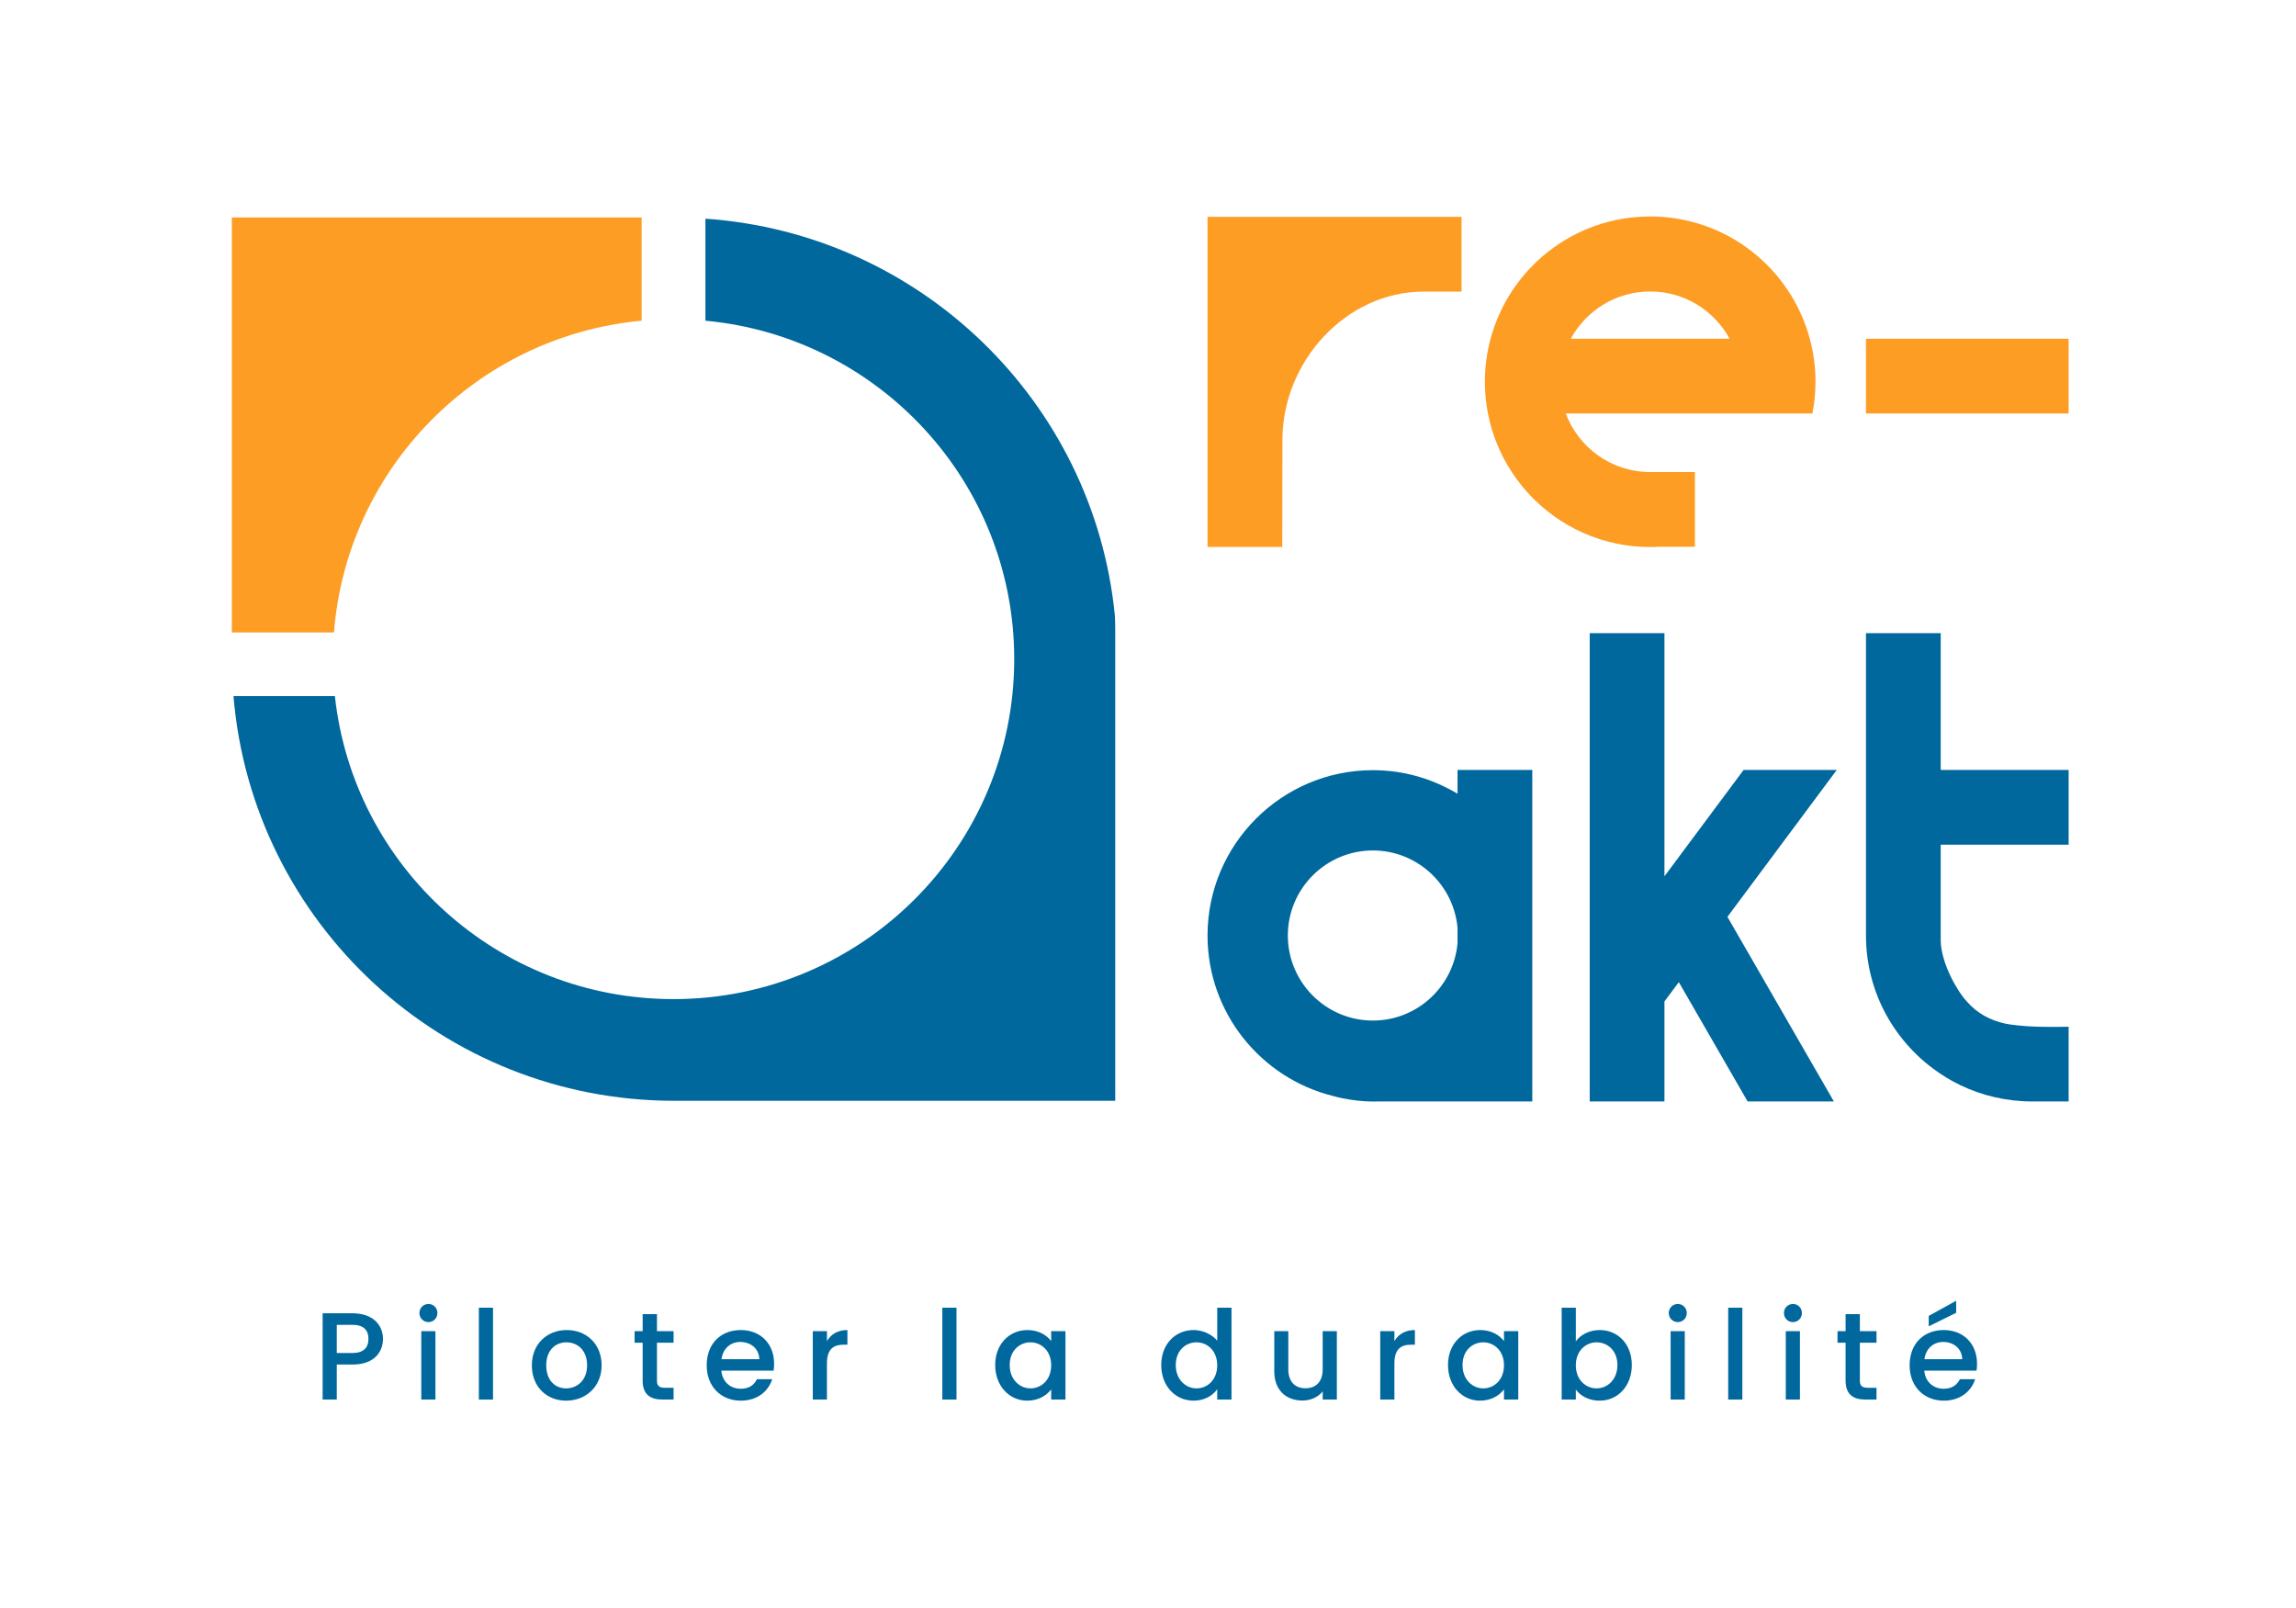
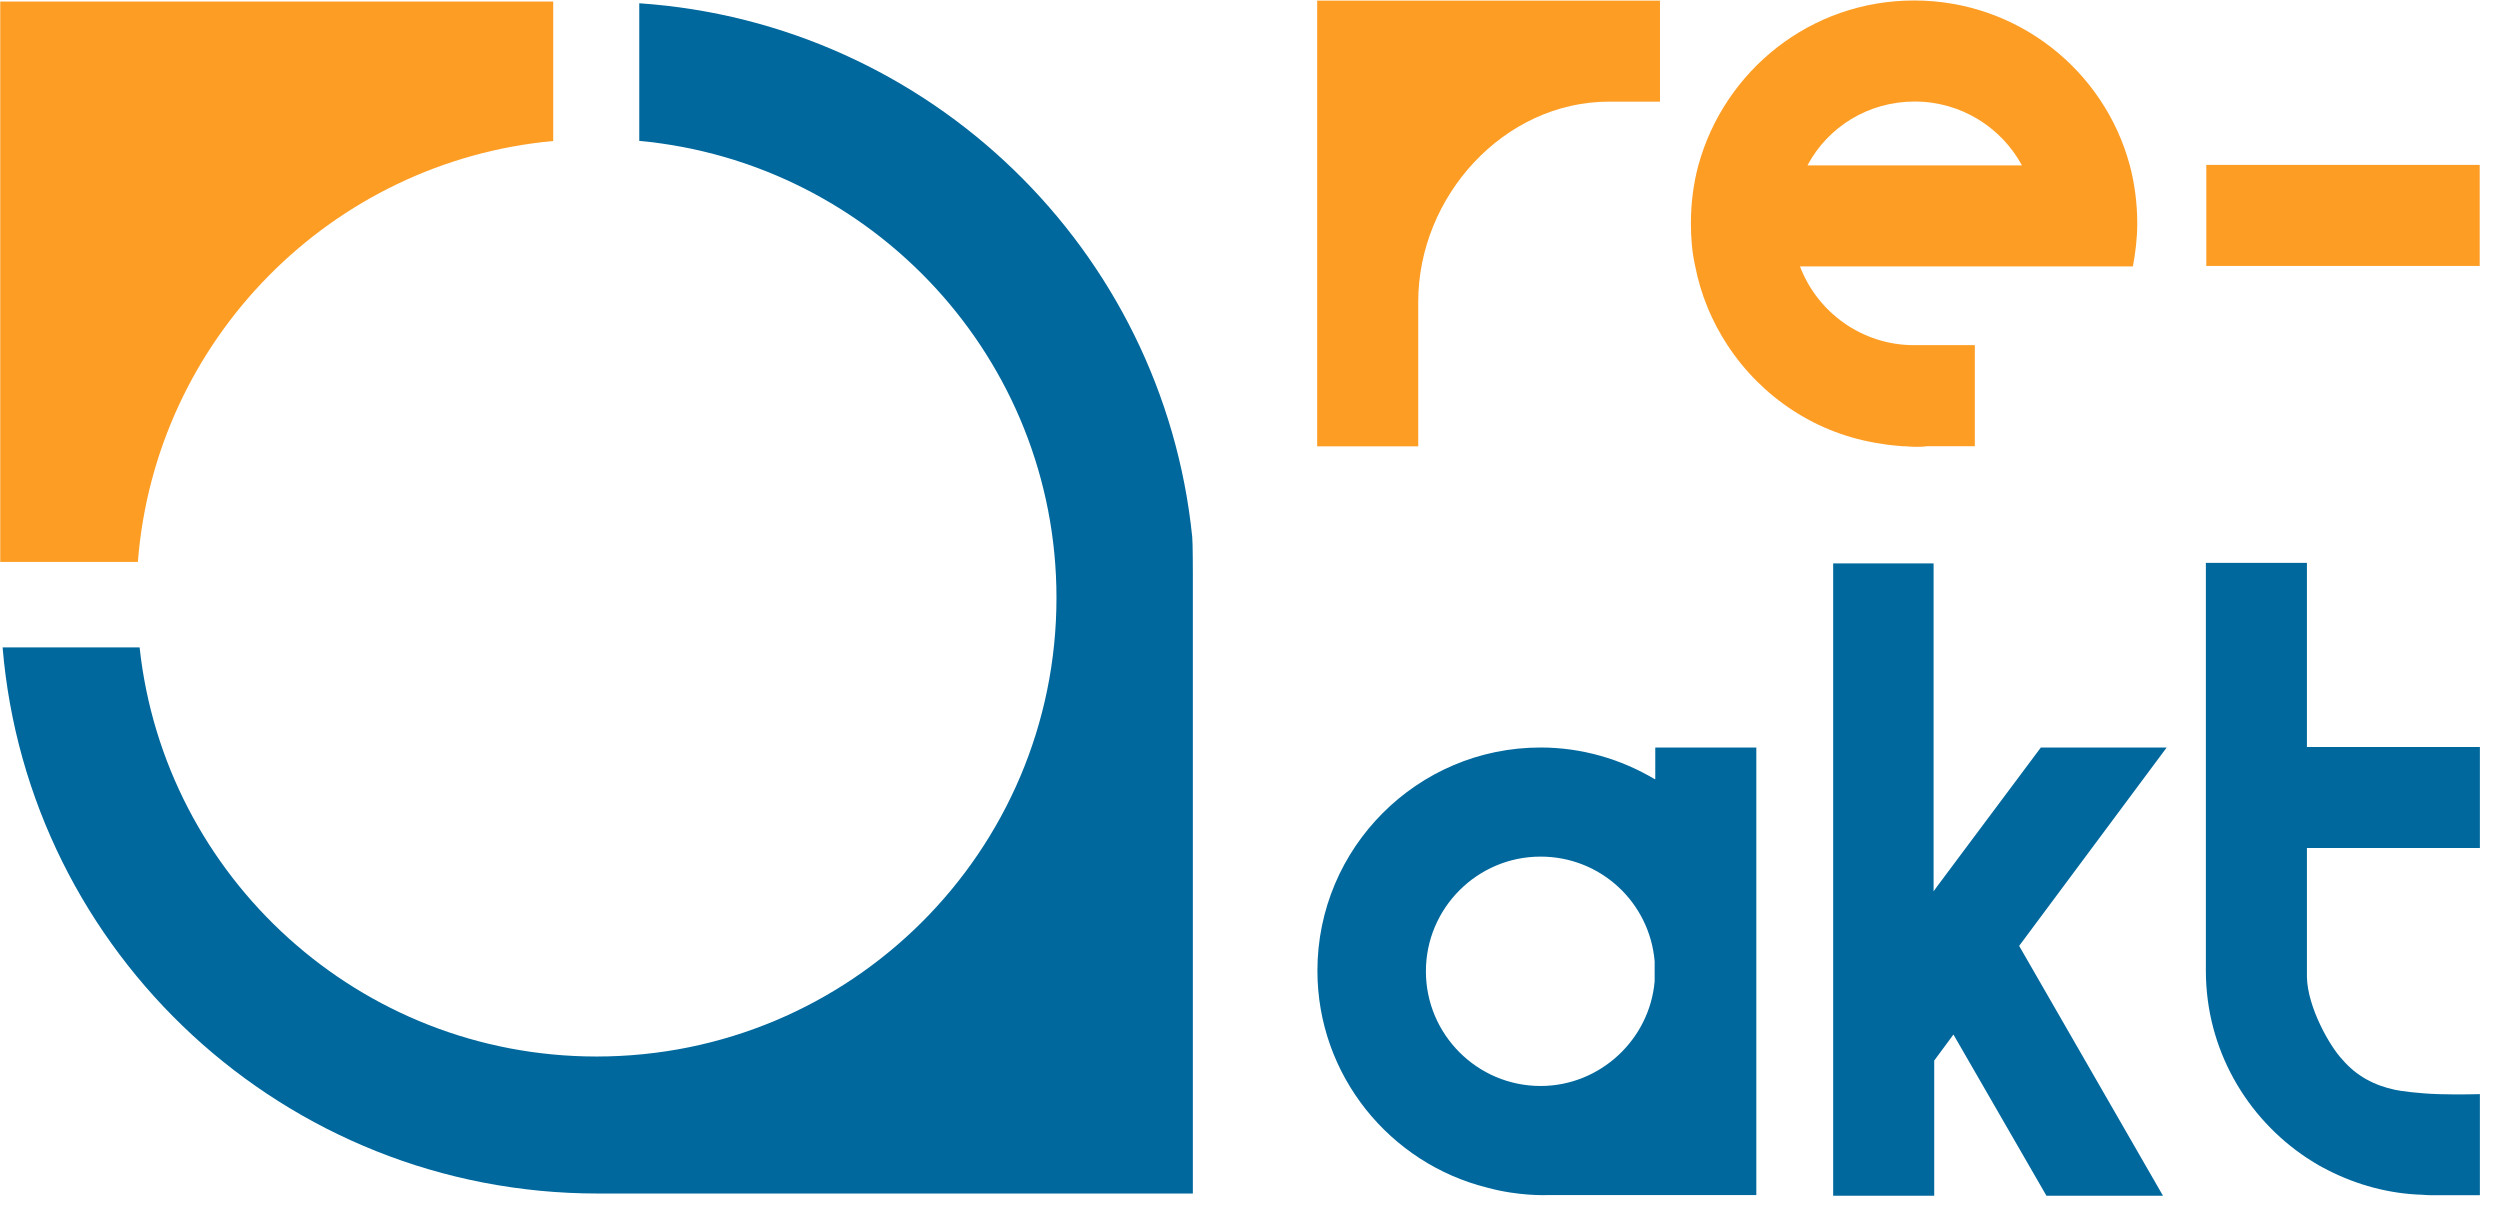
- <svg xmlns="http://www.w3.org/2000/svg" viewBox="0 0 666.667 466.667" height="466.667" width="666.667" xml:space="preserve" id="svg2" version="1.1">
-   <defs id="defs6">
-     <clipPath id="clipPath18" clipPathUnits="userSpaceOnUse">
-       <path id="path16" d="M 0,350 H 500 V 0 H 0 Z" />
-     </clipPath>
-   </defs>
-   <g transform="matrix(1.333333,0,0,-1.333333,0,466.6667)" id="g10">
+ <svg xmlns="http://www.w3.org/2000/svg" version="1.1" id="svg2" x="0px" y="0px" viewBox="0 0 537.7 260.7" style="enable-background:new 0 0 537.7 260.7;" xml:space="preserve">
+   <style type="text/css">
+ 	.st0{fill:#00689D;}
+ 	.st1{fill:#FD9D24;}
+ </style>
+   <g id="g10" transform="matrix(1.333333,0,0,-1.333333,0,466.6667)">
    <g id="g12">
-       <g clip-path="url(#clipPath18)" id="g14">
-         <g transform="translate(317.4123,144.6204)" id="g20">
-           <path id="path22" style="fill:#00689d;fill-opacity:1;fill-rule:nonzero;stroke:none" d="m 0,0 c -0.833,-9.447 -8.779,-16.885 -18.439,-16.885 -10.212,0 -18.521,8.31 -18.521,18.523 0,10.213 8.309,18.522 18.521,18.522 9.66,0 17.606,-7.437 18.439,-16.885 z m 0,32.511 c -5.402,3.239 -11.695,5.136 -18.439,5.136 -19.856,0 -36.009,-16.153 -36.009,-36.009 0,-16.878 11.67,-31.079 27.364,-34.961 5.095,-1.41 9.577,-1.181 9.577,-1.181 H 16.276 V 37.699 H 0 Z" />
-         </g>
-         <g transform="translate(379.7083,182.3199)" id="g24">
-           <path id="path26" style="fill:#00689d;fill-opacity:1;fill-rule:nonzero;stroke:none" d="m 0,0 -12.382,-16.634 -4.367,-5.866 -0.492,-0.661 V 29.784 H -33.516 V -72.204 h 16.275 v 21.787 l 3.128,4.201 L 0.87,-72.204 H 19.656 L -3.526,-31.994 20.29,0 Z" />
-         </g>
-         <g transform="translate(422.6293,212.1056)" id="g28">
-           <path id="path30" style="fill:#00689d;fill-opacity:1;fill-rule:nonzero;stroke:none" d="m 0,0 h -3.422 -12.853 v -65.842 c 0,-12.592 6.483,-23.684 16.275,-30.157 0.825,-0.546 1.664,-1.069 2.534,-1.547 4.585,-2.518 9.772,-4.066 15.285,-4.378 0.68,-0.038 1.363,-0.066 2.053,-0.066 h 7.987 l -0.001,16.276 c 0,0 -3.45,-0.084 -6.673,0 -3.224,0.084 -6.106,0.458 -7.015,0.654 -3.337,0.72 -6.225,2.216 -8.501,4.875 -2.02,2.115 -5.638,8.374 -5.669,13.292 v 20.831 h 27.859 v 2.302 13.879 0.094 H 0 Z" />
-         </g>
-         <g transform="translate(359.3598,286.5223)" id="g32">
-           <path id="path34" style="fill:#fd9d24;fill-opacity:1;fill-rule:nonzero;stroke:none" d="M 0,0 C 7.47,0 13.966,-4.166 17.294,-10.3 H -17.294 C -13.966,-4.166 -7.469,0 0,0 m -2.038,-55.599 c 0.675,-0.038 1.354,-0.061 2.038,-0.061 0.685,0 1.363,0.023 2.038,0.061 H 9.75 v 16.275 H 0 c -8.422,0 -15.587,5.306 -18.387,12.748 h 36.775 16.94 c 0.436,2.239 0.671,4.549 0.671,6.914 0,3.239 -0.435,6.376 -1.238,9.362 C 30.64,5.041 16.642,16.336 0,16.336 c -16.642,0 -30.639,-11.295 -34.761,-26.636 -0.802,-2.986 -1.237,-6.123 -1.237,-9.362 0,-2.365 0.235,-4.675 0.67,-6.914 0.901,-4.628 2.689,-8.937 5.18,-12.748 5.494,-8.407 14.402,-14.379 24.761,-15.934 1.101,-0.165 2.218,-0.278 3.349,-0.341" />
-         </g>
-         <g transform="translate(279.2737,254.2051)" id="g36">
-           <path id="path38" style="fill:#fd9d24;fill-opacity:1;fill-rule:nonzero;stroke:none" d="m 0,0 c 0,17.005 13.785,32.286 30.79,32.287 h 8.221 V 48.563 H 35.713 -0.034 -16.31 V 32.287 -23.332 h 16.276 z" />
-         </g>
-         <path id="path40" style="fill:#fd9d24;fill-opacity:1;fill-rule:nonzero;stroke:none" d="m 406.354,259.947 h 44.134 v 16.276 h -44.134 z" />
-         <g transform="translate(76.7488,55.3349)" id="g42">
-           <path id="path44" style="fill:#00689d;fill-opacity:1;fill-rule:nonzero;stroke:none" d="M 0,0 C 2.405,0 3.487,1.162 3.487,3.055 3.487,5.001 2.405,6.137 0,6.137 H -3.407 V 0 Z m 0,-2.514 h -3.407 v -7.624 H -6.489 V 8.651 H 0 C 4.46,8.651 6.651,6.109 6.651,3.055 6.651,0.378 4.892,-2.514 0,-2.514" />
-         </g>
-         <path id="path46" style="fill:#00689d;fill-opacity:1;fill-rule:nonzero;stroke:none" d="m 91.743,60.094 h 3.082 V 45.198 h -3.082 z m -0.406,3.945 c 0,1.109 0.866,1.974 1.974,1.974 1.082,0 1.947,-0.865 1.947,-1.974 0,-1.107 -0.865,-1.973 -1.947,-1.973 -1.108,0 -1.974,0.866 -1.974,1.973" />
-         <path id="path48" style="fill:#00689d;fill-opacity:1;fill-rule:nonzero;stroke:none" d="m 104.282,65.202 h 3.082 V 45.197 h -3.082 z" />
-         <g transform="translate(123.2828,47.6308)" id="g50">
-           <path id="path52" style="fill:#00689d;fill-opacity:1;fill-rule:nonzero;stroke:none" d="m 0,0 c 2.297,0 4.569,1.649 4.569,5.027 0,3.38 -2.19,5.002 -4.489,5.002 -2.324,0 -4.405,-1.622 -4.405,-5.002 C -4.325,1.649 -2.325,0 0,0 m 0,-2.677 c -4.245,0 -7.462,3.029 -7.462,7.704 0,4.677 3.352,7.678 7.597,7.678 4.244,0 7.596,-3.001 7.596,-7.678 C 7.731,0.352 4.27,-2.677 0,-2.677" />
-         </g>
-         <g transform="translate(139.9533,57.5784)" id="g54">
-           <path id="path56" style="fill:#00689d;fill-opacity:1;fill-rule:nonzero;stroke:none" d="M 0,0 H -1.757 V 2.515 H 0 V 6.217 H 3.11 V 2.515 H 6.732 V 0 H 3.11 v -8.246 c 0,-1.108 0.432,-1.567 1.73,-1.567 h 1.892 v -2.568 H 4.299 C 1.65,-12.381 0,-11.273 0,-8.246 Z" />
-         </g>
-         <g transform="translate(157.1136,53.9831)" id="g58">
-           <path id="path60" style="fill:#00689d;fill-opacity:1;fill-rule:nonzero;stroke:none" d="M 0,0 H 8.246 C 8.191,2.299 6.381,3.759 4.082,3.759 2,3.759 0.325,2.352 0,0 m 4.217,-9.029 c -4.27,0 -7.434,3.028 -7.434,7.704 0,4.677 3.029,7.677 7.434,7.677 4.245,0 7.246,-2.945 7.246,-7.325 0,-0.514 -0.027,-1.001 -0.109,-1.514 H -0.027 c 0.217,-2.46 1.974,-3.947 4.244,-3.947 1.894,0 2.947,0.918 3.515,2.082 h 3.326 C 10.219,-6.947 7.867,-9.029 4.217,-9.029" />
-         </g>
-         <g transform="translate(180.0831,45.1972)" id="g62">
-           <path id="path64" style="fill:#00689d;fill-opacity:1;fill-rule:nonzero;stroke:none" d="M 0,0 H -3.082 V 14.896 H 0 v -2.163 c 0.865,1.487 2.352,2.405 4.46,2.405 V 11.949 H 3.677 C 1.407,11.949 0,11.003 0,7.839 Z" />
-         </g>
-         <path id="path66" style="fill:#00689d;fill-opacity:1;fill-rule:nonzero;stroke:none" d="m 205.213,65.202 h 3.082 V 45.197 h -3.082 z" />
-         <g transform="translate(224.4017,57.6601)" id="g68">
-           <path id="path70" style="fill:#00689d;fill-opacity:1;fill-rule:nonzero;stroke:none" d="m 0,0 c -2.297,0 -4.514,-1.73 -4.514,-4.947 0,-3.217 2.217,-5.082 4.514,-5.082 2.325,0 4.515,1.81 4.515,5.027 C 4.515,-1.812 2.325,0 0,0 m -0.648,2.675 c 2.513,0 4.243,-1.188 5.163,-2.405 V 2.434 H 7.624 V -12.463 H 4.515 v 2.217 c -0.946,-1.27 -2.73,-2.46 -5.217,-2.46 -3.867,0 -6.975,3.163 -6.975,7.759 0,4.595 3.108,7.622 7.029,7.622" />
-         </g>
-         <g transform="translate(260.5594,57.6601)" id="g72">
-           <path id="path74" style="fill:#00689d;fill-opacity:1;fill-rule:nonzero;stroke:none" d="m 0,0 c -2.297,0 -4.514,-1.73 -4.514,-4.947 0,-3.217 2.217,-5.082 4.514,-5.082 2.325,0 4.515,1.81 4.515,5.027 C 4.515,-1.812 2.325,0 0,0 m -0.622,2.675 c 1.947,0 4.002,-0.918 5.137,-2.323 v 7.19 H 7.624 V -12.463 H 4.515 v 2.244 c -0.946,-1.352 -2.73,-2.487 -5.163,-2.487 -3.921,0 -7.029,3.163 -7.029,7.759 0,4.595 3.108,7.622 7.055,7.622" />
-         </g>
-         <g transform="translate(291.1262,45.1972)" id="g76">
-           <path id="path78" style="fill:#00689d;fill-opacity:1;fill-rule:nonzero;stroke:none" d="m 0,0 h -3.082 v 1.784 c -0.973,-1.271 -2.65,-2.001 -4.407,-2.001 -3.487,0 -6.137,2.191 -6.137,6.354 v 8.759 h 3.055 v -8.3 c 0,-2.731 1.487,-4.136 3.73,-4.136 2.272,0 3.759,1.405 3.759,4.136 v 8.3 H 0 Z" />
-         </g>
-         <g transform="translate(303.6597,45.1972)" id="g80">
-           <path id="path82" style="fill:#00689d;fill-opacity:1;fill-rule:nonzero;stroke:none" d="M 0,0 H -3.082 V 14.896 H 0 v -2.163 c 0.865,1.487 2.352,2.405 4.46,2.405 V 11.949 H 3.677 C 1.407,11.949 0,11.003 0,7.839 Z" />
-         </g>
-         <g transform="translate(323.0103,57.6601)" id="g84">
-           <path id="path86" style="fill:#00689d;fill-opacity:1;fill-rule:nonzero;stroke:none" d="m 0,0 c -2.297,0 -4.514,-1.73 -4.514,-4.947 0,-3.217 2.217,-5.082 4.514,-5.082 2.325,0 4.515,1.81 4.515,5.027 C 4.515,-1.812 2.325,0 0,0 m -0.648,2.675 c 2.513,0 4.243,-1.188 5.163,-2.405 V 2.434 H 7.624 V -12.463 H 4.515 v 2.217 c -0.946,-1.27 -2.73,-2.46 -5.217,-2.46 -3.867,0 -6.975,3.163 -6.975,7.759 0,4.595 3.108,7.622 7.029,7.622" />
-         </g>
-         <g transform="translate(347.6832,57.6601)" id="g88">
-           <path id="path90" style="fill:#00689d;fill-opacity:1;fill-rule:nonzero;stroke:none" d="m 0,0 c -2.298,0 -4.515,-1.812 -4.515,-5.002 0,-3.217 2.217,-5.027 4.515,-5.027 2.325,0 4.542,1.865 4.542,5.082 C 4.542,-1.73 2.325,0 0,0 m 0.675,2.675 c 3.947,0 7.002,-3.027 7.002,-7.622 0,-4.596 -3.082,-7.759 -7.002,-7.759 -2.46,0 -4.217,1.108 -5.19,2.407 v -2.164 H -7.597 V 7.542 h 3.082 V 0.217 c 0.973,1.351 2.838,2.458 5.19,2.458" />
-         </g>
-         <path id="path92" style="fill:#00689d;fill-opacity:1;fill-rule:nonzero;stroke:none" d="m 363.812,60.094 h 3.082 V 45.198 h -3.082 z m -0.405,3.945 c 0,1.109 0.865,1.974 1.973,1.974 1.082,0 1.947,-0.865 1.947,-1.974 0,-1.107 -0.865,-1.973 -1.947,-1.973 -1.108,0 -1.973,0.866 -1.973,1.973" />
-         <path id="path94" style="fill:#00689d;fill-opacity:1;fill-rule:nonzero;stroke:none" d="m 376.352,65.202 h 3.082 V 45.197 h -3.082 z" />
-         <path id="path96" style="fill:#00689d;fill-opacity:1;fill-rule:nonzero;stroke:none" d="m 388.89,60.094 h 3.082 V 45.198 h -3.082 z m -0.405,3.945 c 0,1.109 0.865,1.974 1.973,1.974 1.082,0 1.947,-0.865 1.947,-1.974 0,-1.107 -0.865,-1.973 -1.947,-1.973 -1.108,0 -1.973,0.866 -1.973,1.973" />
-         <g transform="translate(401.9149,57.5784)" id="g98">
-           <path id="path100" style="fill:#00689d;fill-opacity:1;fill-rule:nonzero;stroke:none" d="M 0,0 H -1.757 V 2.515 H 0 V 6.217 H 3.11 V 2.515 H 6.732 V 0 H 3.11 v -8.246 c 0,-1.108 0.432,-1.567 1.73,-1.567 h 1.892 v -2.568 H 4.299 C 1.65,-12.381 0,-11.273 0,-8.246 Z" />
-         </g>
-         <g transform="translate(425.996,66.716)" id="g102">
-           <path id="path104" style="fill:#00689d;fill-opacity:1;fill-rule:nonzero;stroke:none" d="m 0,0 v -2.622 l -5.974,-2.947 v 2.27 z m -6.921,-12.733 h 8.246 c -0.055,2.299 -1.865,3.759 -4.164,3.759 -2.081,0 -3.757,-1.407 -4.082,-3.759 m 4.217,-9.029 c -4.27,0 -7.434,3.028 -7.434,7.704 0,4.677 3.029,7.677 7.434,7.677 4.246,0 7.246,-2.945 7.246,-7.325 0,-0.514 -0.027,-1 -0.108,-1.514 H -6.947 c 0.216,-2.46 1.973,-3.947 4.243,-3.947 1.894,0 2.947,0.919 3.516,2.082 h 3.325 c -0.838,-2.595 -3.19,-4.677 -6.841,-4.677" />
-         </g>
-         <g transform="translate(139.7394,280.1558)" id="g106">
-           <path id="path108" style="fill:#fd9d24;fill-opacity:1;fill-rule:nonzero;stroke:none" d="M 0,0 C -0.002,0 -0.005,0 -0.007,-0.001 V 22.48 h -89.244 v -90.375 h 22.245 C -64.211,-32.014 -35.805,-3.315 0,0" />
-         </g>
-         <g transform="translate(153.6197,302.3734)" id="g110">
-           <path id="path112" style="fill:#00689d;fill-opacity:1;fill-rule:nonzero;stroke:none" d="m 0,0 v -22.218 c -0.001,0 -0.003,0 -0.004,0 37.719,-3.493 67.252,-35.152 67.252,-73.707 0,-40.891 -33.217,-74.04 -74.192,-74.04 -38.249,0 -69.727,28.888 -73.747,65.993 h -22.084 c 4.099,-49.349 45.505,-88.132 96.01,-88.14 0.006,0 0.012,-0.001 0.018,-0.001 0.005,0 0.011,0.001 0.017,0.001 h 95.974 v 99.696 c 0,0 0.035,5.278 -0.098,6.18 C 84.498,-39.872 46.858,-3.238 0,0" />
+       <g>
+         <g id="g14">
+           <g id="g20" transform="translate(317.4123,144.6204)">
+             <path id="path22" class="st0" d="M-50.5,47.1c-0.8-9.4-8.8-16.9-18.4-16.9c-10.2,0-18.5,8.3-18.5,18.5s8.3,18.5,18.5,18.5       c9.7,0,17.6-7.4,18.4-16.9V47.1z M-50.5,79.7c-5.4,3.2-11.7,5.1-18.4,5.1c-19.9,0-36-16.2-36-36c0-16.9,11.7-31.1,27.4-35       c5.1-1.4,9.6-1.2,9.6-1.2h33.8v72.2h-16.3V79.7z" />
+           </g>
+           <g id="g24" transform="translate(379.7083,182.3199)">
+             <path id="path26" class="st0" d="M-50.5,47.1l-12.4-16.6l-4.4-5.9l-0.5-0.7v52.9H-84v-102h16.3v21.8l3.1,4.2l15-26h18.8       L-54,15.1l23.8,32H-50.5z" />
+           </g>
+           <g id="g28" transform="translate(422.6293,212.1056)">
+             <path id="path30" class="st0" d="M-50.5,47.1h-3.4h-12.9v-65.8c0-12.6,6.5-23.7,16.3-30.2c0.8-0.5,1.7-1.1,2.5-1.5       c4.6-2.5,9.8-4.1,15.3-4.4c0.7,0,1.4-0.1,2.1-0.1h8l0,16.3c0,0-3.5-0.1-6.7,0c-3.2,0.1-6.1,0.5-7,0.7c-3.3,0.7-6.2,2.2-8.5,4.9       c-2,2.1-5.6,8.4-5.7,13.3V1.1h27.9v2.3v13.9v0.1h-27.9V47.1z" />
+           </g>
+           <g id="g32" transform="translate(359.3598,286.5223)">
+             <path id="path34" class="st1" d="M-50.5,47.1c7.5,0,14-4.2,17.3-10.3h-34.6C-64.5,43-58,47.1-50.5,47.1 M-52.5-8.5       c0.7,0,1.4-0.1,2-0.1c0.7,0,1.4,0,2,0.1h7.7V7.8h-9.8c-8.4,0-15.6,5.3-18.4,12.7h36.8h16.9c0.4,2.2,0.7,4.5,0.7,6.9       c0,3.2-0.4,6.4-1.2,9.4c-4.1,15.3-18.1,26.6-34.8,26.6s-30.6-11.3-34.8-26.6c-0.8-3-1.2-6.1-1.2-9.4c0-2.4,0.2-4.7,0.7-6.9       c0.9-4.6,2.7-8.9,5.2-12.7c5.5-8.4,14.4-14.4,24.8-15.9C-54.8-8.3-53.7-8.4-52.5-8.5" />
+           </g>
+           <g id="g36" transform="translate(279.2737,254.2051)">
+             <path id="path38" class="st1" d="M-50.5,47.1c0,17,13.8,32.3,30.8,32.3h8.2v16.3h-3.3h-35.7h-16.3V79.4V23.8h16.3L-50.5,47.1z" />
+           </g>
+           <path id="path40" class="st1" d="M355.9,307.1H400v16.3h-44.1V307.1z" />
+           <g id="g106" transform="translate(139.7394,280.1558)">
+             <path id="path108" class="st1" d="M-50.5,47.1C-50.5,47.1-50.5,47.1-50.5,47.1l0,22.5h-89.2v-90.4h22.2       C-114.7,15.1-86.3,43.8-50.5,47.1" />
+           </g>
+           <g id="g110" transform="translate(153.6197,302.3734)">
+             <path id="path112" class="st0" d="M-50.5,47.1V24.9c0,0,0,0,0,0c37.7-3.5,67.3-35.2,67.3-73.7c0-40.9-33.2-74-74.2-74       c-38.2,0-69.7,28.9-73.7,66h-22.1c4.1-49.3,45.5-88.1,96-88.1c0,0,0,0,0,0c0,0,0,0,0,0h96v99.7c0,0,0,5.3-0.1,6.2       C34,7.3-3.6,43.9-50.5,47.1" />
+           </g>
        </g>
      </g>
    </g>
  </g>
</svg>
